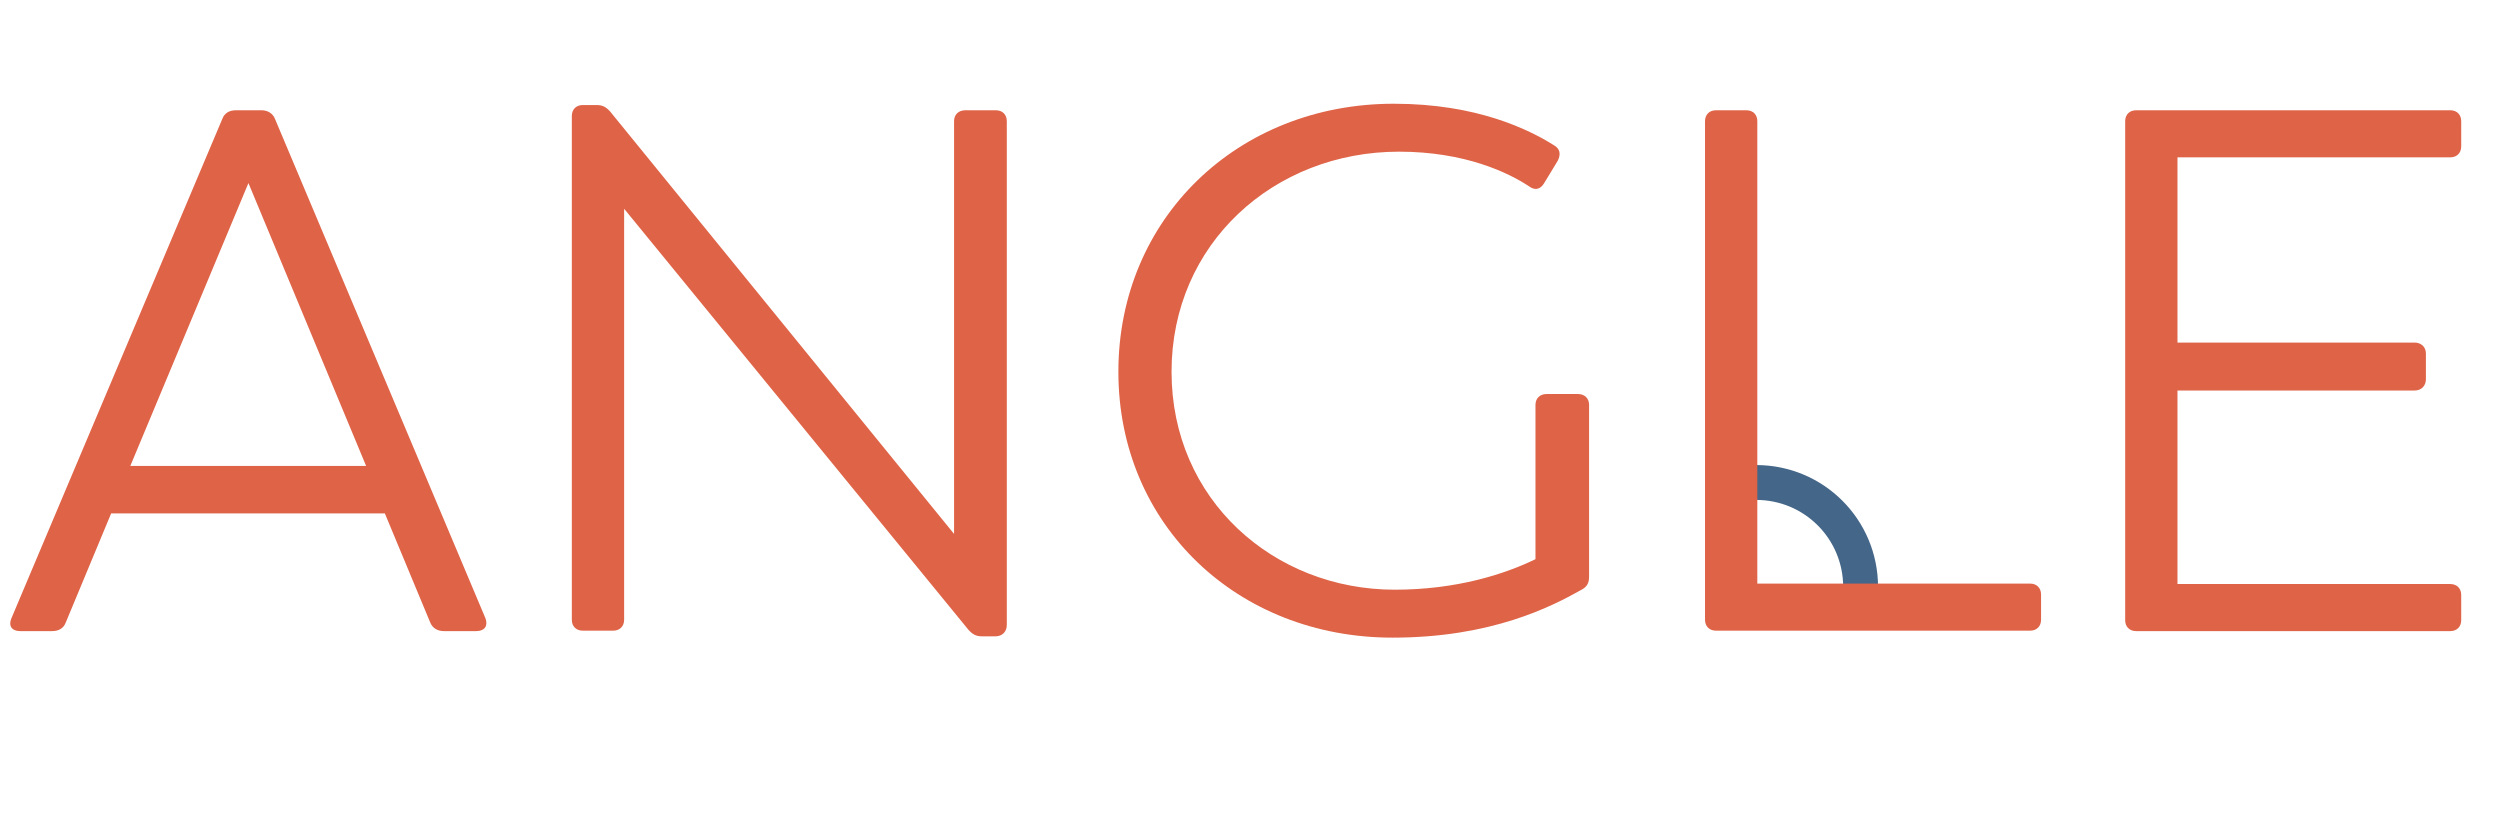
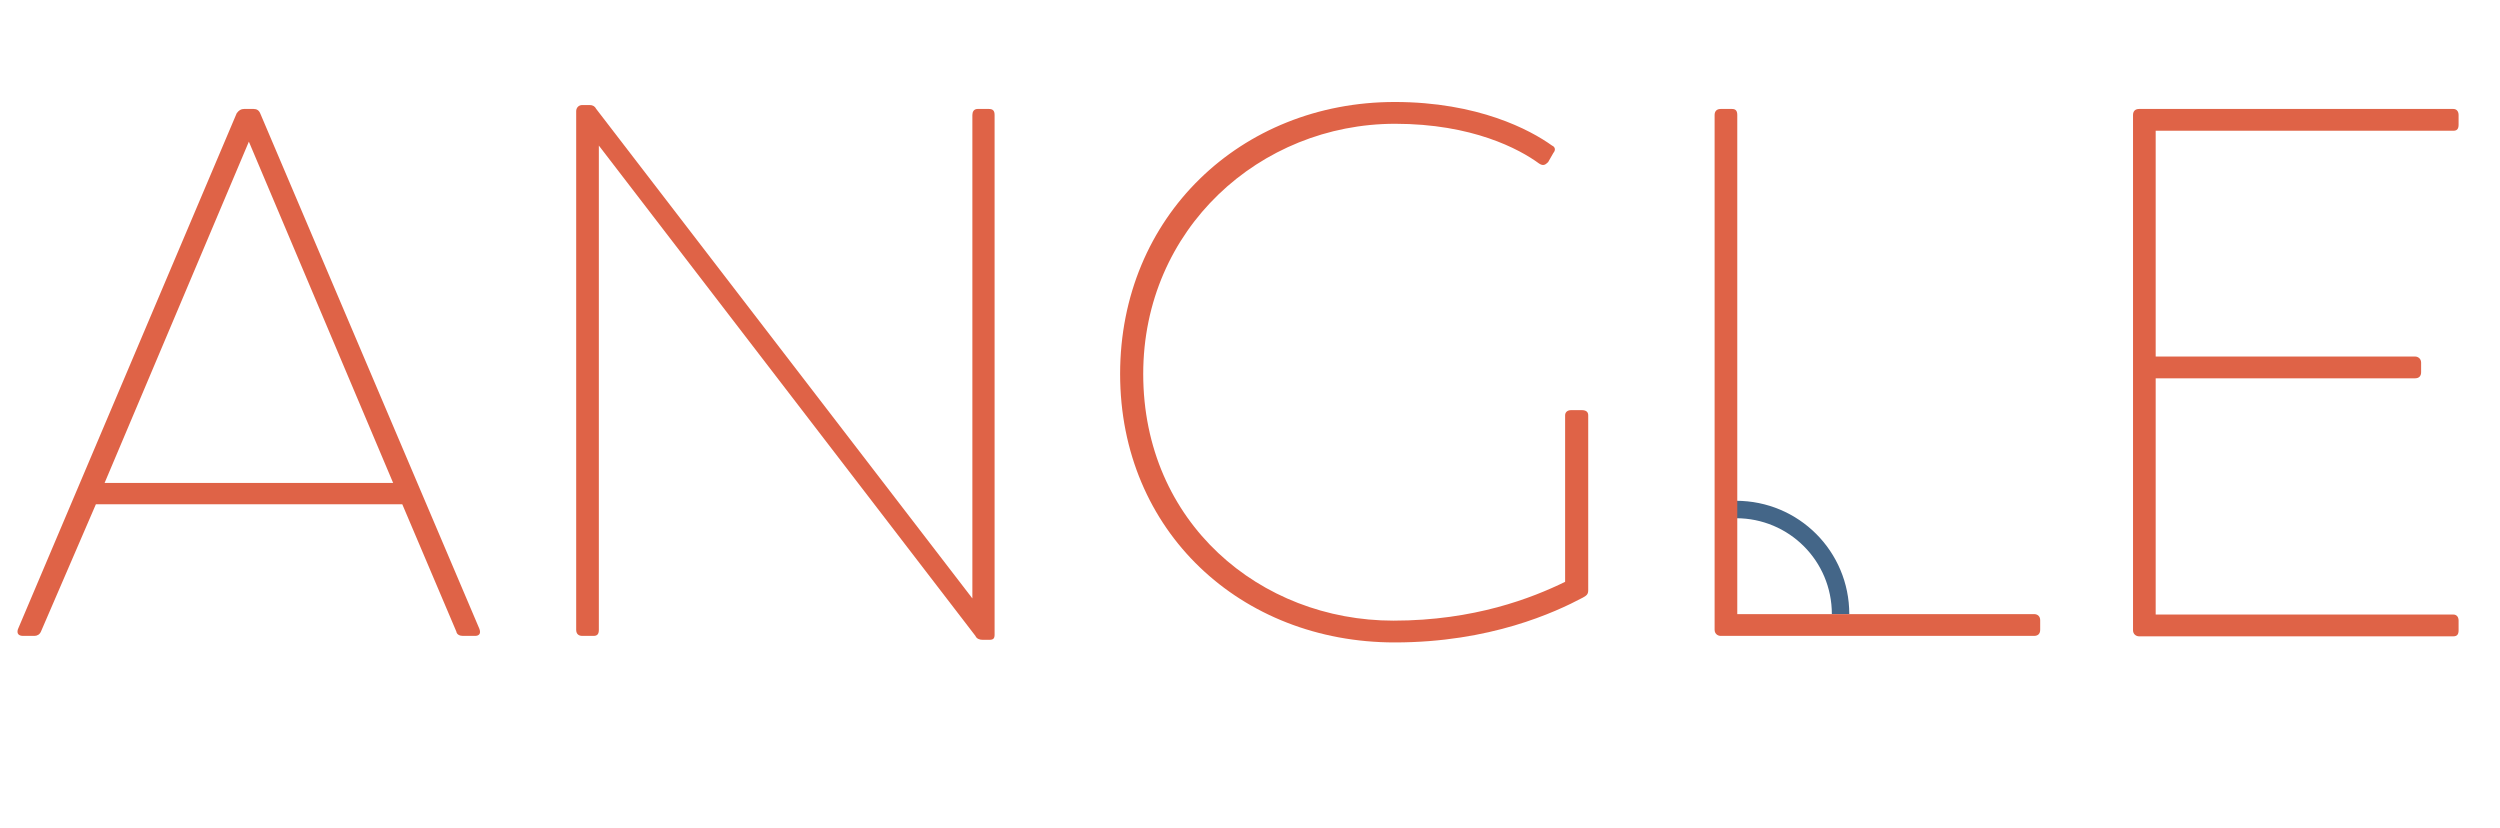
<svg xmlns="http://www.w3.org/2000/svg" version="1.1" id="Layer_1" x="0px" y="0px" viewBox="0 0 573.6 189.8" style="enable-background:new 0 0 573.6 189.8;" xml:space="preserve">
  <style type="text/css">
- 	.st0{fill:none;stroke:#446688;stroke-width:8;stroke-miterlimit:10;}
- 	.st1{enable-background:new    ;}
- 	.st2{fill:#DF6347;}
+ 	.st0{fill:none;stroke:#446688;stroke-width:4;stroke-miterlimit:10;}
+ 	.st1{fill:#DF6347;}
</style>
-   <path class="st0" d="M402.9,110.7c13.3,0,24,10.7,24,24" />
-   <g class="st1">
-     <path class="st2" d="M109.3,144.8h-7.5c-1.4,0-2.6-0.7-3.1-2l-10.4-25H25.5l-10.4,25c-0.5,1.4-1.7,2-3.1,2H4.6   c-1.9,0-2.7-1.2-2-2.9L51,27.3c0.5-1.4,1.7-2,3.1-2H60c1.4,0,2.6,0.7,3.1,2l48.3,114.6C112,143.6,111.2,144.8,109.3,144.8z    M29.9,106.9H84L57,42L29.9,106.9z" />
-     <path class="st2" d="M231,27.8v115.6c0,1.5-1,2.6-2.6,2.6h-3.1c-1.4,0-2.2-0.5-3.1-1.5l-79-96.6v94.3c0,1.5-1,2.5-2.5,2.5h-7   c-1.5,0-2.5-1-2.5-2.5V26.6c0-1.5,1-2.5,2.5-2.5h3.2c1.4,0,2.2,0.5,3.1,1.5l78.9,96.9V27.8c0-1.5,1-2.5,2.6-2.5h7   C230,25.3,231,26.3,231,27.8z" />
-     <path class="st2" d="M364.6,92.9v39.3c0,1.4-0.3,2.4-1.9,3.2c-6.6,3.7-20.4,10.9-43.2,10.9c-35.5,0-62.9-25.8-62.9-61   s27.4-61.5,63.2-61.5c19.2,0,31.1,6,36.7,9.5c1.4,0.8,1.7,2,0.9,3.6l-3.1,5.1c-0.7,1.2-1.9,1.9-3.4,0.8c-4.8-3.2-14.8-8-29.9-8   c-28.7,0-52.2,21.1-52.2,50.5s23.5,50,51.2,50c14.3,0,25.3-3.6,32.3-7V92.9c0-1.5,1-2.5,2.6-2.5h7.1   C363.6,90.4,364.6,91.4,364.6,92.9z" />
-     <path class="st2" d="M468.3,136.4v5.8c0,1.5-1,2.5-2.5,2.5h-72.1c-1.5,0-2.5-1-2.5-2.5V27.8c0-1.5,1-2.5,2.5-2.5h7   c1.5,0,2.5,1,2.5,2.5v106.1h62.6C467.3,133.9,468.3,134.9,468.3,136.4z" />
-     <path class="st2" d="M499.6,36.1v42.5H554c1.5,0,2.6,1,2.6,2.5V87c0,1.5-1,2.6-2.6,2.6h-54.4V134h62.6c1.5,0,2.5,1,2.5,2.5v5.8   c0,1.5-1,2.5-2.5,2.5h-72.1c-1.5,0-2.5-1-2.5-2.5V27.8c0-1.5,1-2.5,2.5-2.5h72.1c1.5,0,2.5,1,2.5,2.5v5.8c0,1.5-1,2.5-2.5,2.5   H499.6z" />
+   <path class="st0" d="M398.3,116.9c13.3,0,24,10.7,24,24" />
+   <g>
+     <g>
+       <path class="st1" d="M109,145.9h-2.8c-0.7,0-1.4-0.3-1.5-1l-12.4-29.2H22L9.4,144.9c-0.3,0.7-0.9,1-1.5,1H5.3    c-1,0-1.5-0.5-1.2-1.5L54.3,26c0.5-0.7,1-1,1.7-1h2.2c0.7,0,1.2,0.3,1.5,1L110,144.3C110.4,145.4,109.9,145.9,109,145.9z     M24,110.8h66.2L57.1,32.5L24,110.8z" />
+       <path class="st1" d="M228.2,26.4v119.2c0,0.9-0.3,1.2-1.2,1.2h-1.5c-0.7,0-1.4-0.2-1.7-0.9L137.4,33.4v111.1    c0,0.9-0.3,1.4-1.2,1.4h-2.6c-0.9,0-1.4-0.5-1.4-1.4v-119c0-0.7,0.5-1.4,1.4-1.4h1.7c0.7,0,1.2,0.3,1.5,0.9l86.3,112.3V26.4    c0-0.7,0.3-1.4,1.2-1.4h2.6C227.9,25,228.2,25.5,228.2,26.4z" />
+       <path class="st1" d="M364.4,95.3v40.1c0,0.9-0.3,1.2-1.2,1.7c-6.4,3.4-21.3,10.3-43.2,10.3c-35.3,0-63-25.5-63-61.6    c0-36.1,27.7-62.4,63-62.4c19.1,0,31.1,6.4,36.1,10c0.7,0.3,0.9,1,0.3,1.7l-1.2,2.1c-0.7,0.7-1.2,0.9-2.1,0.3    c-4.5-3.3-15.3-9.1-33-9.1c-31,0-57.8,24.1-57.8,57.4c0,34.1,26.8,56.6,57.4,56.6c18.6,0,31.8-5.2,39.4-8.9V95.3    c0-0.7,0.5-1.2,1.4-1.2h2.4C363.9,94.1,364.4,94.5,364.4,95.3z" />
+       <path class="st1" d="M468.1,142.3v2.2c0,0.9-0.5,1.4-1.4,1.4h-71.9c-0.7,0-1.4-0.5-1.4-1.4V26.4c0-0.9,0.5-1.4,1.4-1.4h2.6    c0.9,0,1.2,0.5,1.2,1.4v114.5h68.1C467.5,140.9,468.1,141.4,468.1,142.3z" />
+       <path class="st1" d="M494.6,30v51.8h59.5c0.7,0,1.4,0.5,1.4,1.4v2.2c0,0.9-0.5,1.4-1.4,1.4h-59.5v54.2h68.3c0.7,0,1.2,0.5,1.2,1.4    v2.2c0,0.9-0.3,1.4-1.2,1.4h-72.1c-0.7,0-1.4-0.5-1.4-1.4V26.4c0-0.9,0.5-1.4,1.4-1.4h72.1c0.7,0,1.2,0.5,1.2,1.4v2.2    c0,0.9-0.3,1.4-1.2,1.4H494.6z" />
+     </g>
  </g>
</svg>
